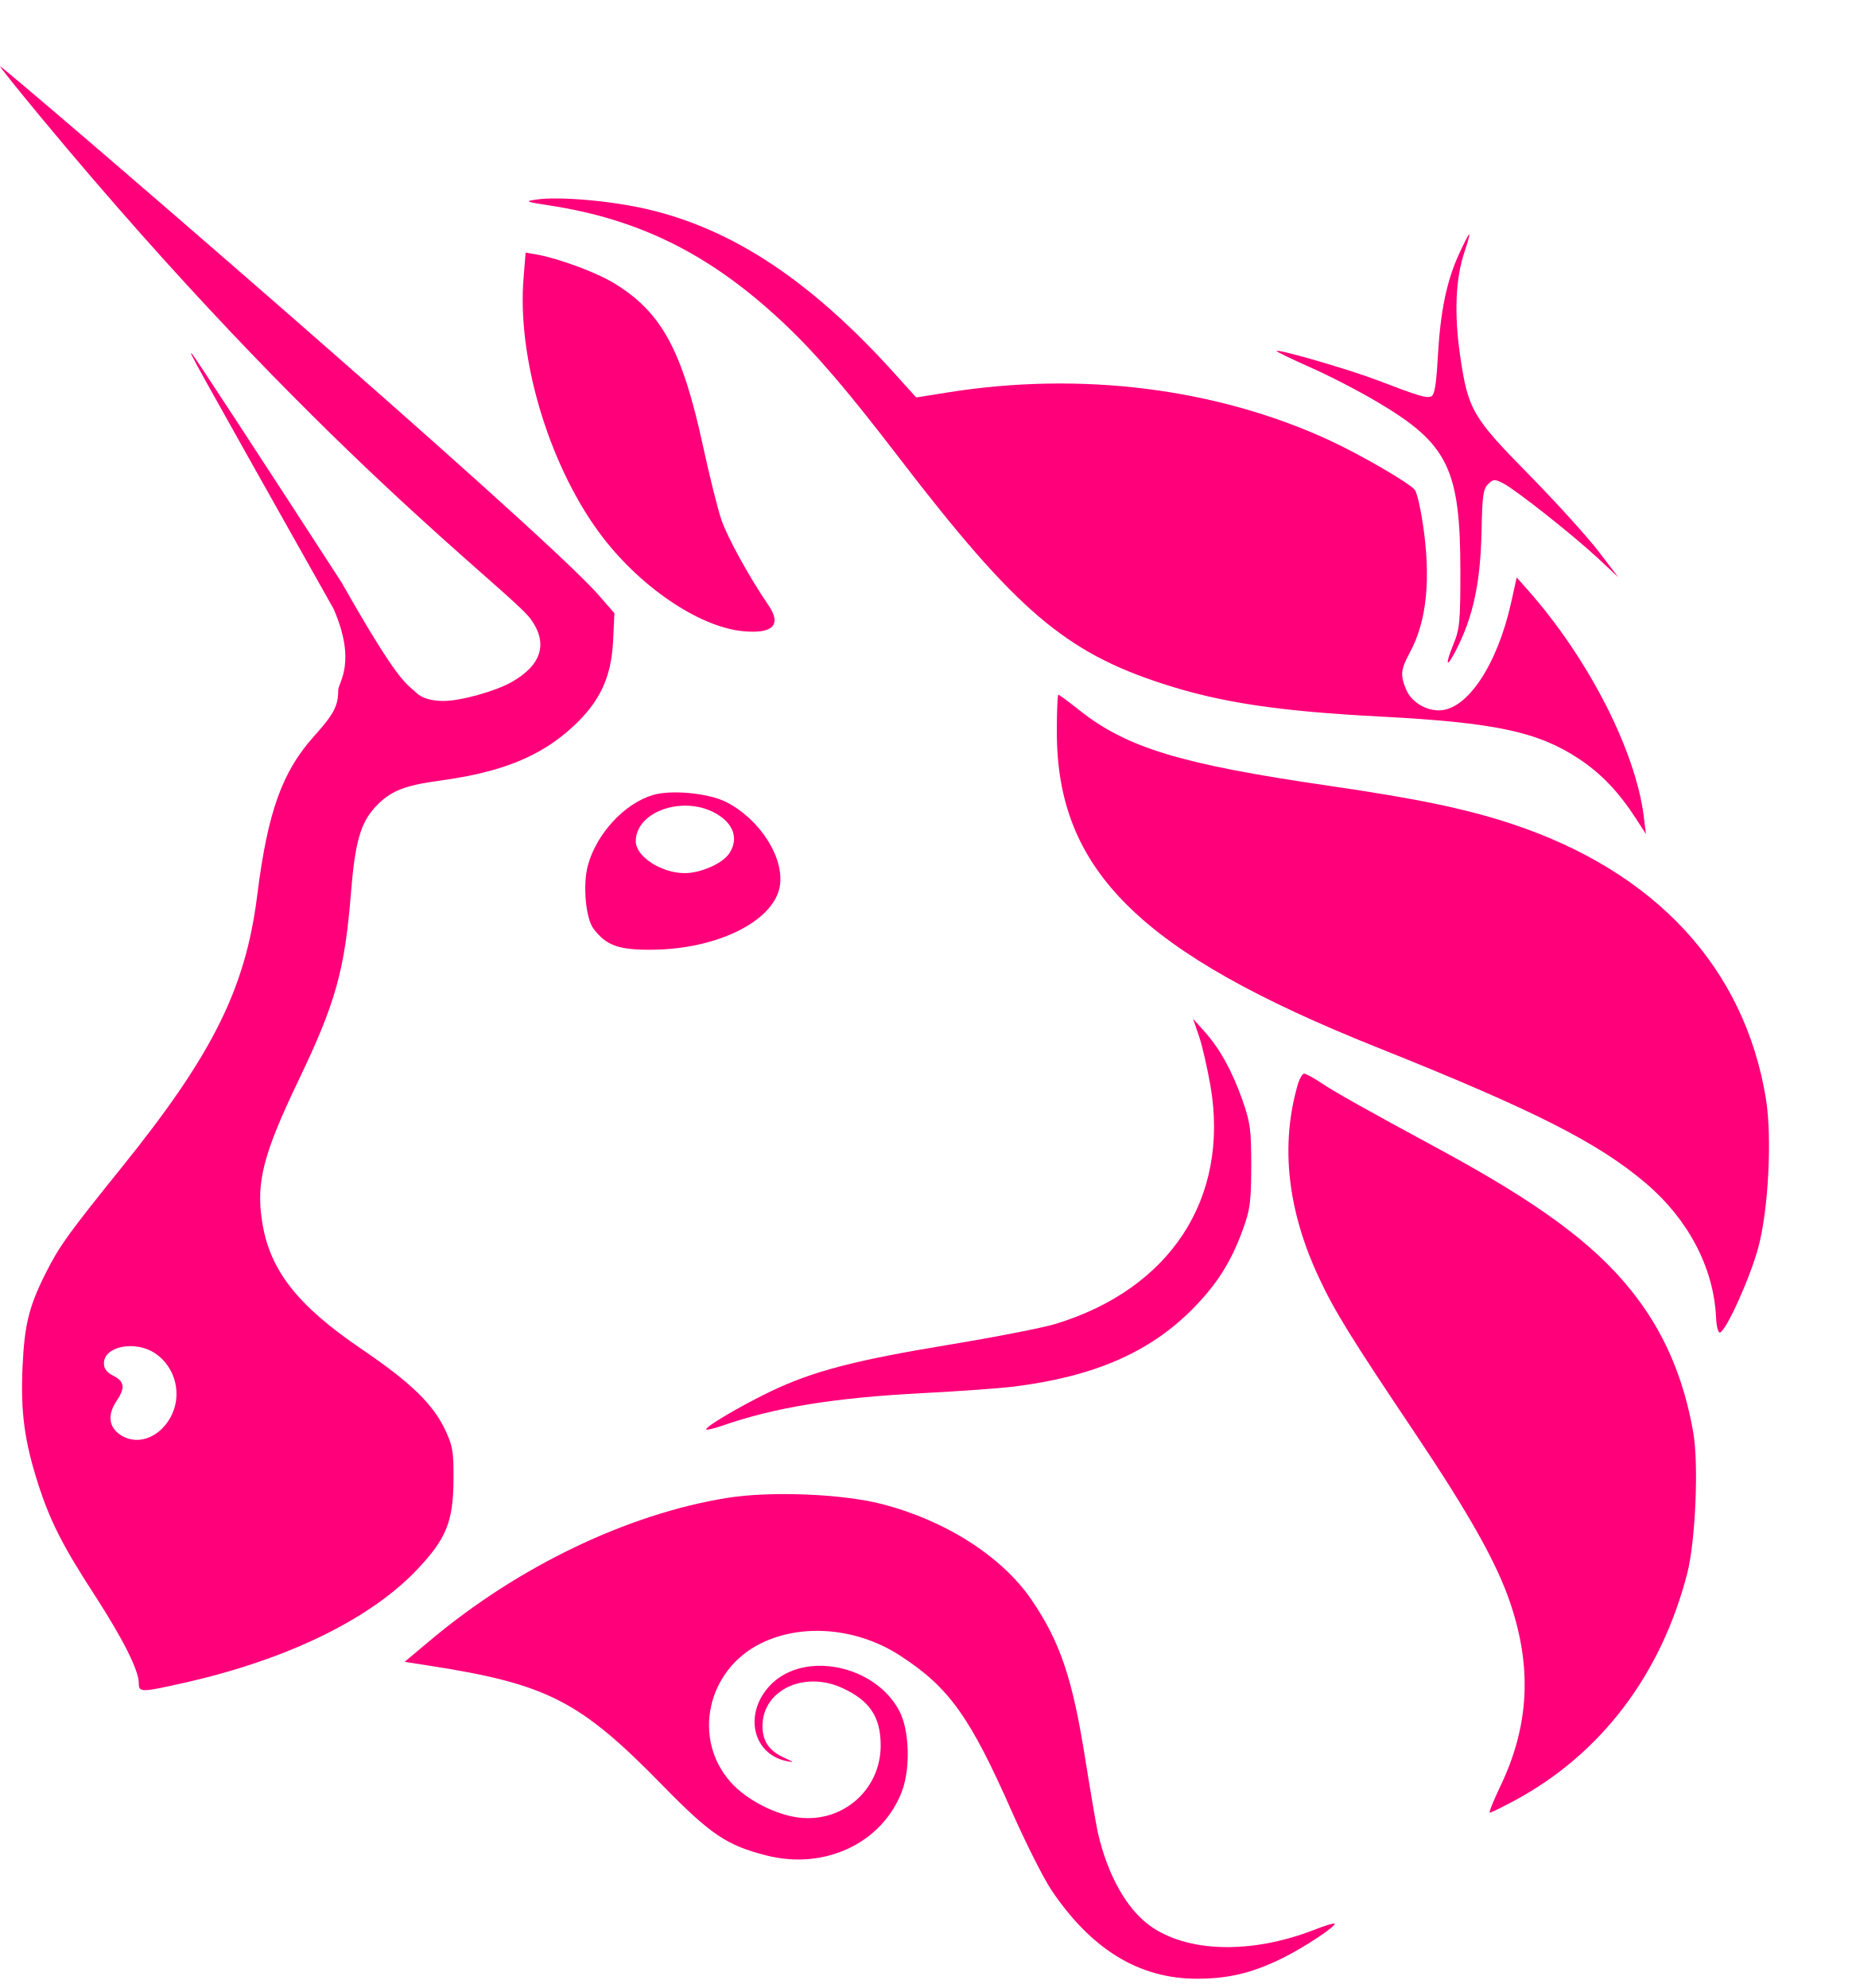
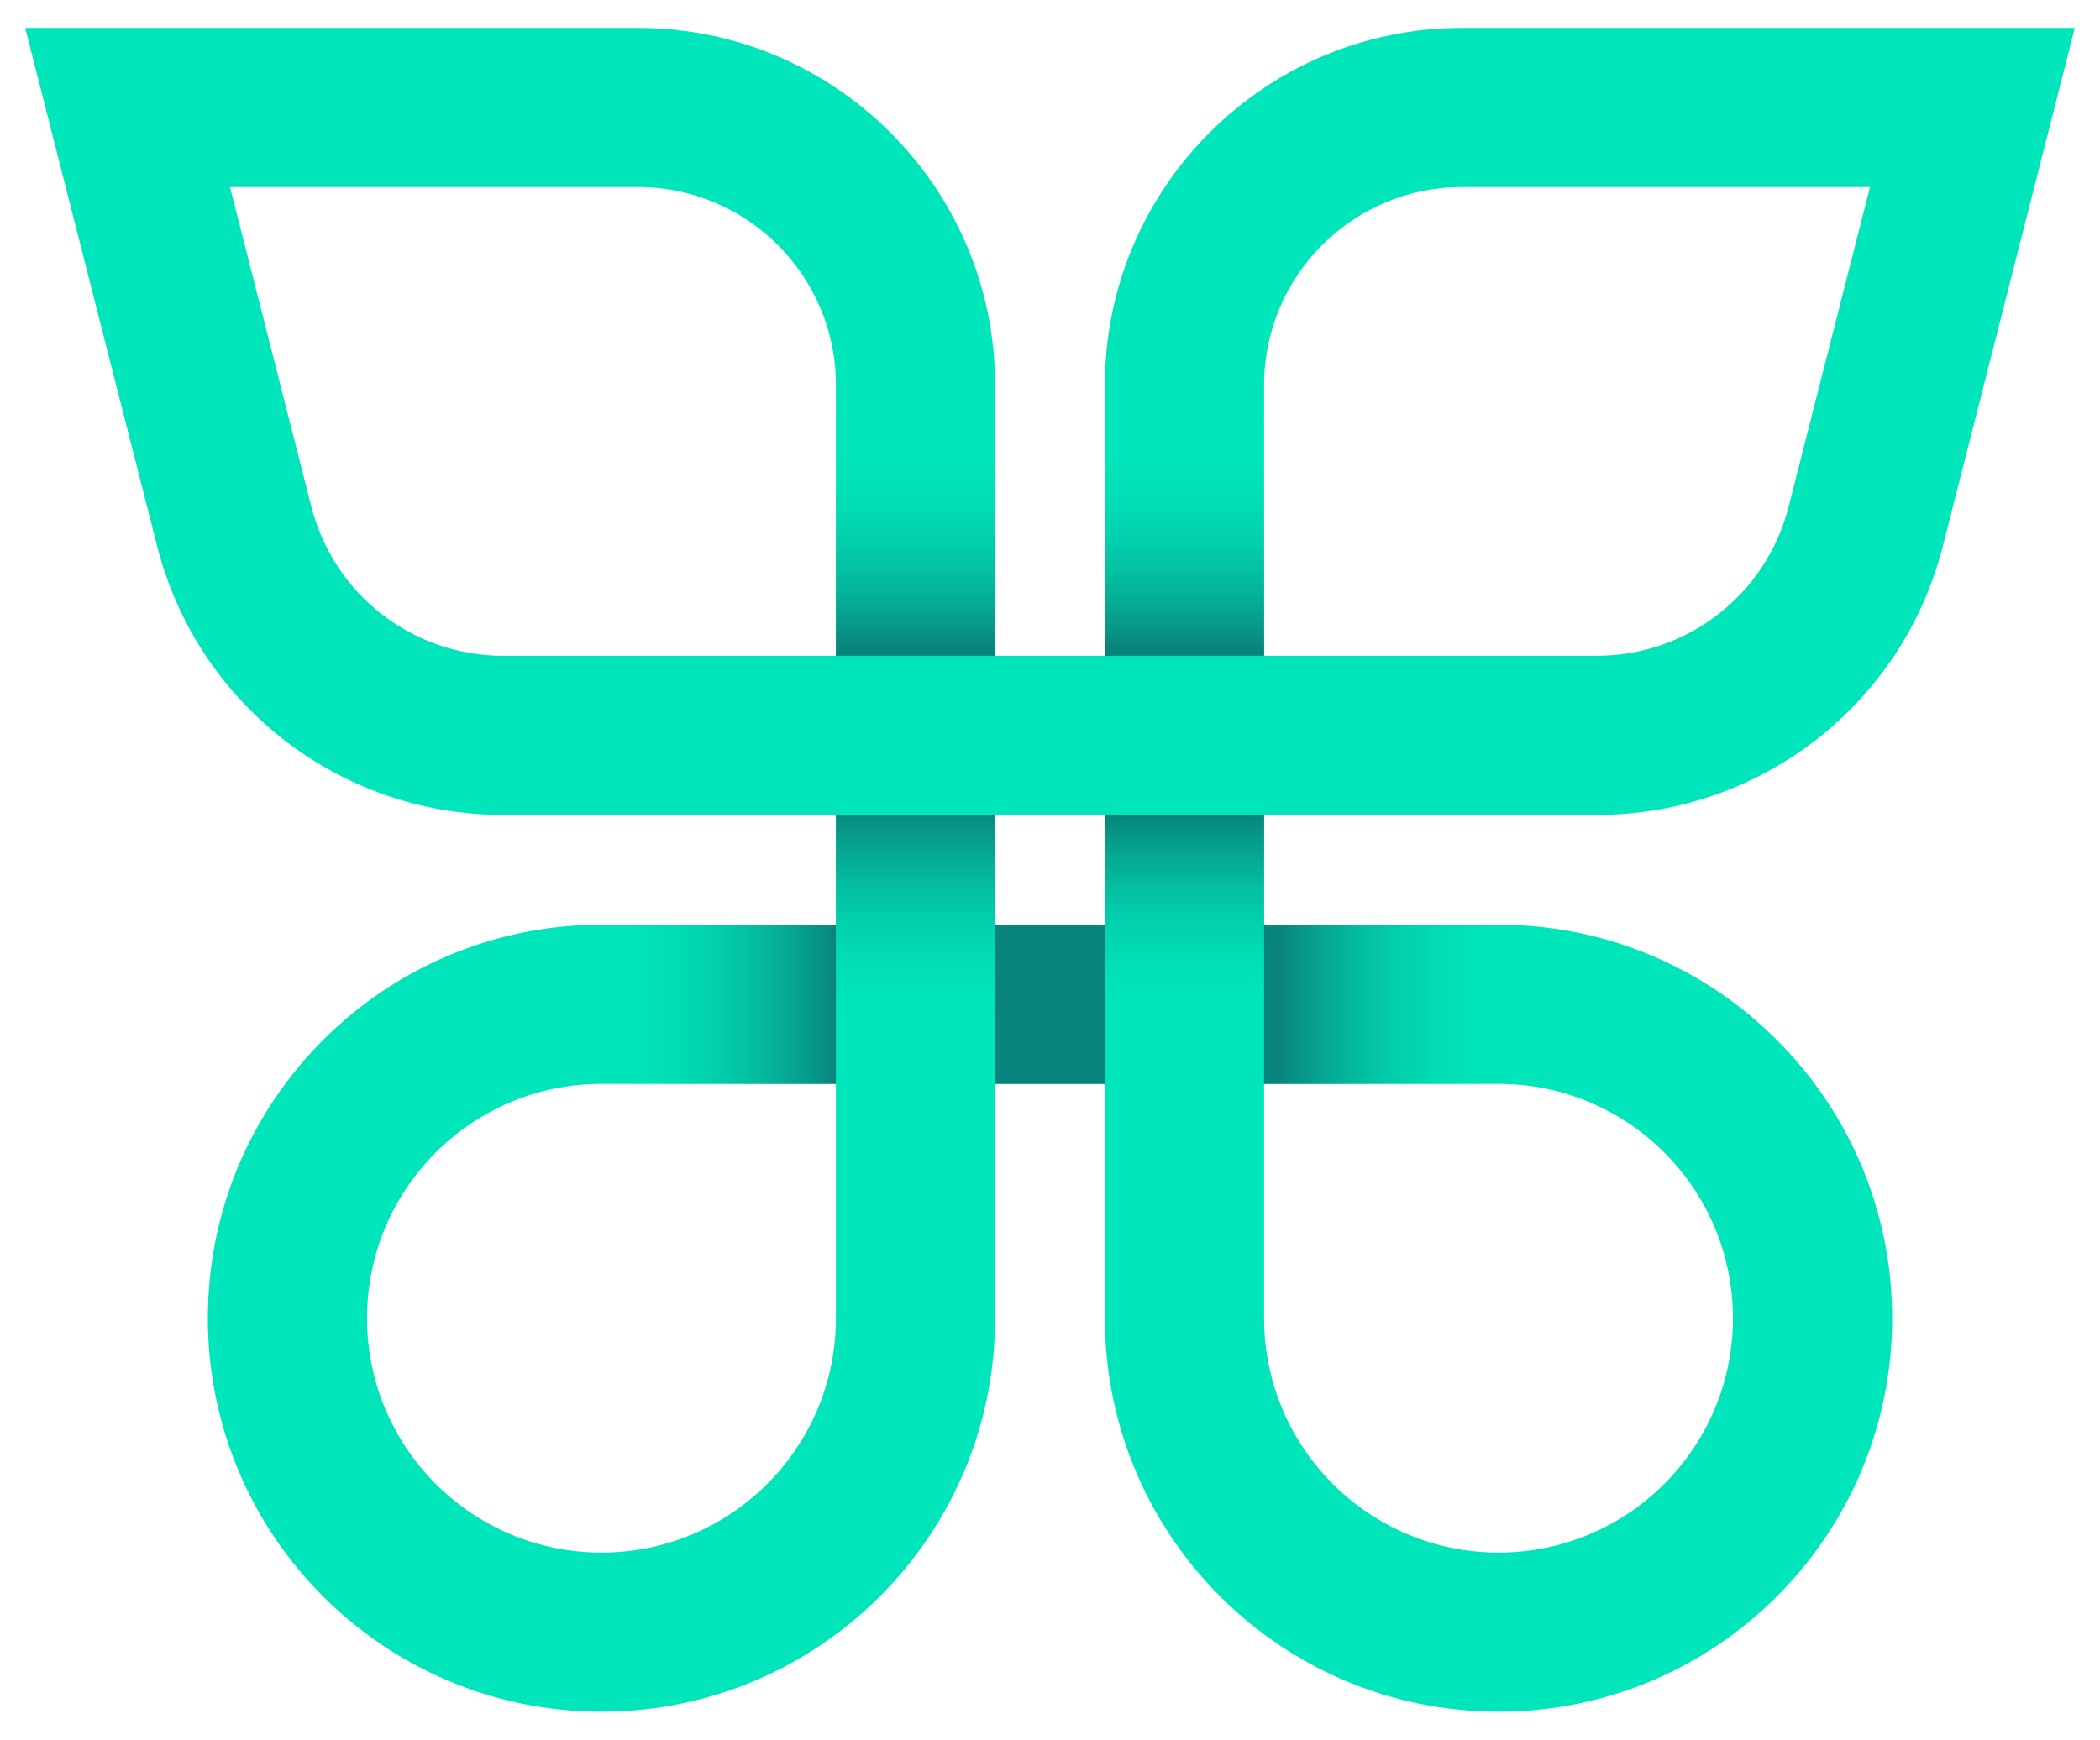
- <svg xmlns="http://www.w3.org/2000/svg" width="14" height="15" viewBox="0 0 14 15" fill="none">
-   <g style="mix-blend-mode:darken">
-     <path d="M4.152 1.551C3.964 1.522 3.956 1.519 4.045 1.506C4.214 1.48 4.615 1.515 4.891 1.58C5.535 1.732 6.121 2.122 6.747 2.815L6.913 2.999L7.151 2.961C8.153 2.801 9.172 2.928 10.024 3.319C10.259 3.427 10.629 3.641 10.675 3.696C10.69 3.714 10.717 3.827 10.735 3.947C10.798 4.365 10.767 4.684 10.638 4.923C10.568 5.053 10.564 5.094 10.611 5.206C10.649 5.294 10.753 5.36 10.857 5.36C11.069 5.36 11.297 5.019 11.402 4.546L11.444 4.357L11.527 4.451C11.983 4.965 12.342 5.665 12.403 6.163L12.419 6.293L12.343 6.175C12.211 5.972 12.078 5.833 11.908 5.722C11.602 5.521 11.279 5.452 10.422 5.407C9.648 5.367 9.21 5.301 8.776 5.16C8.037 4.921 7.665 4.602 6.787 3.458C6.397 2.949 6.157 2.668 5.917 2.442C5.372 1.927 4.837 1.657 4.152 1.551Z" fill="#FF007A" />
-     <path d="M10.849 2.686C10.869 2.346 10.915 2.121 11.009 1.916C11.046 1.835 11.08 1.768 11.086 1.768C11.091 1.768 11.075 1.828 11.05 1.901C10.982 2.101 10.971 2.373 11.018 2.69C11.077 3.092 11.111 3.15 11.539 3.584C11.739 3.788 11.972 4.045 12.057 4.155L12.211 4.356L12.057 4.212C11.869 4.037 11.436 3.695 11.341 3.646C11.277 3.614 11.267 3.614 11.228 3.653C11.191 3.689 11.184 3.743 11.179 3.999C11.171 4.398 11.116 4.654 10.984 4.91C10.913 5.048 10.902 5.019 10.966 4.862C11.014 4.746 11.019 4.694 11.019 4.308C11.018 3.533 10.925 3.346 10.382 3.027C10.245 2.946 10.018 2.829 9.878 2.768C9.739 2.706 9.628 2.652 9.632 2.648C9.647 2.633 10.177 2.787 10.39 2.868C10.708 2.99 10.76 3.005 10.799 2.991C10.824 2.981 10.837 2.906 10.849 2.686Z" fill="#FF007A" />
-     <path d="M4.517 4.013C4.136 3.491 3.899 2.69 3.951 2.091L3.966 1.906L4.053 1.921C4.217 1.951 4.498 2.055 4.63 2.135C4.991 2.353 5.148 2.64 5.307 3.378C5.354 3.594 5.415 3.839 5.443 3.922C5.488 4.055 5.66 4.366 5.799 4.568C5.899 4.714 5.833 4.783 5.611 4.763C5.272 4.733 4.813 4.418 4.517 4.013Z" fill="#FF007A" />
-     <path d="M10.386 7.901C8.602 7.187 7.974 6.567 7.974 5.522C7.974 5.368 7.979 5.242 7.986 5.242C7.992 5.242 8.061 5.293 8.139 5.355C8.501 5.643 8.906 5.766 10.027 5.929C10.688 6.025 11.059 6.102 11.402 6.215C12.49 6.574 13.164 7.302 13.325 8.294C13.371 8.583 13.344 9.123 13.268 9.408C13.209 9.633 13.026 10.039 12.978 10.054C12.964 10.059 12.951 10.008 12.948 9.938C12.93 9.566 12.74 9.203 12.422 8.931C12.06 8.622 11.575 8.376 10.386 7.901Z" fill="#FF007A" />
-     <path d="M9.134 8.197C9.111 8.065 9.073 7.896 9.048 7.822L9.002 7.687L9.087 7.782C9.204 7.912 9.296 8.079 9.375 8.302C9.434 8.472 9.441 8.522 9.441 8.798C9.44 9.069 9.433 9.126 9.377 9.279C9.29 9.52 9.182 9.69 9.001 9.874C8.675 10.204 8.256 10.386 7.651 10.462C7.546 10.475 7.24 10.497 6.971 10.511C6.292 10.546 5.845 10.619 5.444 10.759C5.386 10.779 5.335 10.791 5.329 10.786C5.313 10.77 5.587 10.608 5.812 10.5C6.13 10.347 6.447 10.264 7.157 10.147C7.508 10.089 7.87 10.018 7.962 9.99C8.83 9.726 9.277 9.043 9.134 8.197Z" fill="#FF007A" />
-     <path d="M9.952 9.641C9.715 9.135 9.66 8.646 9.79 8.19C9.804 8.141 9.826 8.101 9.84 8.101C9.853 8.101 9.909 8.131 9.964 8.168C10.073 8.241 10.292 8.364 10.876 8.68C11.604 9.075 12.02 9.38 12.302 9.73C12.549 10.035 12.702 10.384 12.776 10.808C12.818 11.049 12.793 11.628 12.731 11.87C12.535 12.634 12.08 13.234 11.431 13.584C11.336 13.635 11.251 13.677 11.241 13.677C11.232 13.678 11.267 13.59 11.318 13.483C11.537 13.029 11.562 12.588 11.396 12.097C11.295 11.796 11.089 11.429 10.673 10.808C10.189 10.087 10.071 9.895 9.952 9.641Z" fill="#FF007A" />
-     <path d="M3.25 12.374C3.913 11.818 4.736 11.423 5.487 11.302C5.81 11.25 6.349 11.271 6.648 11.347C7.128 11.469 7.558 11.742 7.781 12.068C7.999 12.387 8.093 12.664 8.19 13.282C8.229 13.525 8.271 13.77 8.283 13.825C8.356 14.145 8.499 14.401 8.675 14.529C8.956 14.733 9.439 14.746 9.914 14.562C9.994 14.53 10.064 14.509 10.069 14.514C10.086 14.531 9.847 14.69 9.678 14.774C9.451 14.886 9.271 14.93 9.031 14.93C8.596 14.93 8.235 14.71 7.934 14.262C7.874 14.173 7.741 13.909 7.637 13.674C7.319 12.953 7.162 12.733 6.793 12.493C6.471 12.283 6.056 12.246 5.744 12.398C5.335 12.598 5.22 13.118 5.514 13.448C5.631 13.579 5.848 13.692 6.026 13.714C6.359 13.755 6.645 13.504 6.645 13.17C6.645 12.953 6.561 12.829 6.35 12.734C6.061 12.605 5.752 12.756 5.753 13.025C5.754 13.14 5.804 13.212 5.92 13.264C5.994 13.298 5.996 13.3 5.935 13.288C5.671 13.233 5.609 12.916 5.821 12.706C6.077 12.454 6.605 12.565 6.786 12.91C6.862 13.055 6.871 13.343 6.805 13.517C6.656 13.907 6.223 14.112 5.783 14C5.484 13.924 5.362 13.842 5.001 13.473C4.374 12.831 4.131 12.706 3.227 12.566L3.053 12.539L3.25 12.374Z" fill="#FF007A" />
-     <path fill-rule="evenodd" clip-rule="evenodd" d="M0.308 0.884C2.402 3.41 3.845 4.452 4.005 4.672C4.137 4.854 4.087 5.018 3.861 5.146C3.735 5.217 3.475 5.289 3.346 5.289C3.199 5.289 3.148 5.233 3.148 5.233C3.063 5.153 3.015 5.167 2.578 4.396C1.972 3.46 1.464 2.684 1.45 2.671C1.418 2.641 1.419 2.642 2.517 4.594C2.694 5.001 2.552 5.15 2.552 5.208C2.552 5.326 2.519 5.388 2.373 5.551C2.129 5.821 2.02 6.125 1.941 6.754C1.853 7.459 1.605 7.957 0.917 8.81C0.515 9.309 0.449 9.4 0.347 9.602C0.219 9.855 0.184 9.997 0.17 10.316C0.155 10.655 0.184 10.873 0.288 11.197C0.379 11.48 0.474 11.666 0.717 12.04C0.926 12.363 1.047 12.603 1.047 12.697C1.047 12.771 1.061 12.771 1.386 12.698C2.163 12.524 2.794 12.217 3.149 11.841C3.369 11.608 3.42 11.48 3.422 11.161C3.423 10.953 3.416 10.909 3.359 10.789C3.267 10.594 3.099 10.431 2.728 10.179C2.243 9.85 2.035 9.584 1.978 9.219C1.931 8.919 1.986 8.708 2.254 8.148C2.532 7.569 2.601 7.322 2.648 6.739C2.678 6.362 2.719 6.213 2.828 6.093C2.942 5.969 3.044 5.927 3.326 5.889C3.785 5.826 4.077 5.708 4.317 5.488C4.525 5.298 4.612 5.114 4.626 4.837L4.636 4.627L4.519 4.493C4.098 4.004 0.026 0.5 0 0.5C-0.005 0.5 0.133 0.673 0.308 0.884ZM1.284 10.699C1.379 10.531 1.328 10.316 1.169 10.21C1.018 10.111 0.784 10.158 0.784 10.287C0.784 10.327 0.806 10.356 0.856 10.381C0.94 10.424 0.946 10.472 0.88 10.57C0.813 10.67 0.819 10.757 0.895 10.817C1.018 10.912 1.192 10.86 1.284 10.699Z" fill="#FF007A" />
-     <path fill-rule="evenodd" clip-rule="evenodd" d="M4.925 5.999C4.71 6.064 4.501 6.291 4.436 6.529C4.396 6.674 4.419 6.929 4.478 7.007C4.574 7.134 4.666 7.168 4.917 7.166C5.407 7.163 5.833 6.954 5.883 6.692C5.923 6.478 5.736 6.181 5.478 6.051C5.345 5.984 5.062 5.957 4.925 5.999ZM5.499 6.444C5.574 6.337 5.541 6.222 5.412 6.144C5.168 5.995 4.797 6.118 4.797 6.348C4.797 6.463 4.99 6.588 5.167 6.588C5.285 6.588 5.446 6.518 5.499 6.444Z" fill="#FF007A" />
+ <svg xmlns="http://www.w3.org/2000/svg" version="1.1" id="Layer_1" x="0px" y="0px" viewBox="0 0 500 414.308" enable-background="new 0 0 500 414.308" xml:space="preserve">
+   <g>
+     <path fill="#00E5B9" d="M380.203,194.076c38.91,0,72.79-26.331,82.388-64.038L494,6.647H348.087   c-46.875,0-85.014,38.136-85.014,85.011v64.52h-26.146v-64.52c0-46.875-38.138-85.011-85.014-85.011H6l31.408,123.39   c9.598,37.708,43.479,64.038,82.388,64.038h79.228v26.155h-55.818c-51.758,0-93.716,41.958-93.716,93.716   c0,51.756,41.957,93.713,93.713,93.713h0.011c51.756,0,93.713-41.957,93.713-93.713v-55.819h26.146v55.819   c0,51.756,41.957,93.713,93.713,93.713h0.011c51.756,0,93.713-41.957,93.713-93.713v-0.004c0-51.756-41.957-93.713-93.713-93.713   h-55.821v-26.155H380.203z M300.975,91.659c0-25.975,21.134-47.114,47.111-47.114h97.155l-19.379,76.14   c-5.319,20.895-24.095,35.494-45.659,35.494h-79.228V91.659z M119.797,156.179c-21.564,0-40.34-14.598-45.659-35.494l-19.379-76.14   h97.155c25.978,0,47.111,21.138,47.111,47.114v64.52H119.797z M199.025,313.948c0,30.826-24.989,55.815-55.815,55.815   c-30.827,0-55.816-24.99-55.816-55.818c0-30.827,24.99-55.816,55.816-55.816h55.815V313.948z M356.792,258.129   c30.826,0,55.815,24.989,55.815,55.815v0.004c0,30.826-24.989,55.815-55.816,55.815c-30.826,0-55.815-24.989-55.815-55.815v-55.819   H356.792z M263.073,220.232h-26.146v-26.155h26.146V220.232z" />
+     <g>
+       <linearGradient id="SVGID_1_" gradientUnits="userSpaceOnUse" x1="282.024" y1="154.49" x2="282.024" y2="108.398">
+         <stop offset="0" style="stop-color:#09847D" />
+         <stop offset="1" style="stop-color:#00E5B9;stop-opacity:0.1" />
+       </linearGradient>
+       <rect x="263.073" y="100.362" fill="url(#SVGID_1_)" width="37.902" height="55.817" />
+       <linearGradient id="SVGID_2_" gradientUnits="userSpaceOnUse" x1="217.976" y1="154.49" x2="217.976" y2="108.398">
+         <stop offset="0" style="stop-color:#09847D" />
+         <stop offset="1" style="stop-color:#00E5B9;stop-opacity:0.1" />
+       </linearGradient>
+       <rect x="199.025" y="100.362" fill="url(#SVGID_2_)" width="37.902" height="55.817" />
+       <linearGradient id="SVGID_3_" gradientUnits="userSpaceOnUse" x1="217.976" y1="192.663" x2="217.976" y2="240.959">
+         <stop offset="0" style="stop-color:#09847D" />
+         <stop offset="1" style="stop-color:#00E5B9;stop-opacity:0.1" />
+       </linearGradient>
+       <rect x="199.025" y="194.076" fill="url(#SVGID_3_)" width="37.902" height="64.053" />
+       <linearGradient id="SVGID_4_" gradientUnits="userSpaceOnUse" x1="282.024" y1="194.247" x2="282.024" y2="239.428">
+         <stop offset="0" style="stop-color:#09847D" />
+         <stop offset="1" style="stop-color:#00E5B9;stop-opacity:0.1" />
+       </linearGradient>
+       <rect x="263.073" y="194.076" fill="url(#SVGID_4_)" width="37.902" height="64.053" />
+     </g>
+     <linearGradient id="SVGID_5_" gradientUnits="userSpaceOnUse" x1="199.025" y1="239.18" x2="146.777" y2="239.18">
+       <stop offset="0" style="stop-color:#09847D" />
+       <stop offset="1" style="stop-color:#00E5B9;stop-opacity:0.1" />
+     </linearGradient>
+     <rect x="143.21" y="220.232" fill="url(#SVGID_5_)" width="55.815" height="37.897" />
+     <linearGradient id="SVGID_6_" gradientUnits="userSpaceOnUse" x1="356.791" y1="239.18" x2="304.543" y2="239.18">
+       <stop offset="0" style="stop-color:#00E5B9;stop-opacity:0.1" />
+       <stop offset="1" style="stop-color:#09847D" />
+     </linearGradient>
+     <rect x="300.975" y="220.232" fill="url(#SVGID_6_)" width="55.816" height="37.897" />
+     <linearGradient id="SVGID_7_" gradientUnits="userSpaceOnUse" x1="263.073" y1="239.18" x2="238.598" y2="239.18">
+       <stop offset="0" style="stop-color:#09847D" />
+       <stop offset="1" style="stop-color:#09847D" />
+     </linearGradient>
+     <rect x="236.927" y="220.232" fill="url(#SVGID_7_)" width="26.146" height="37.897" />
  </g>
</svg>
